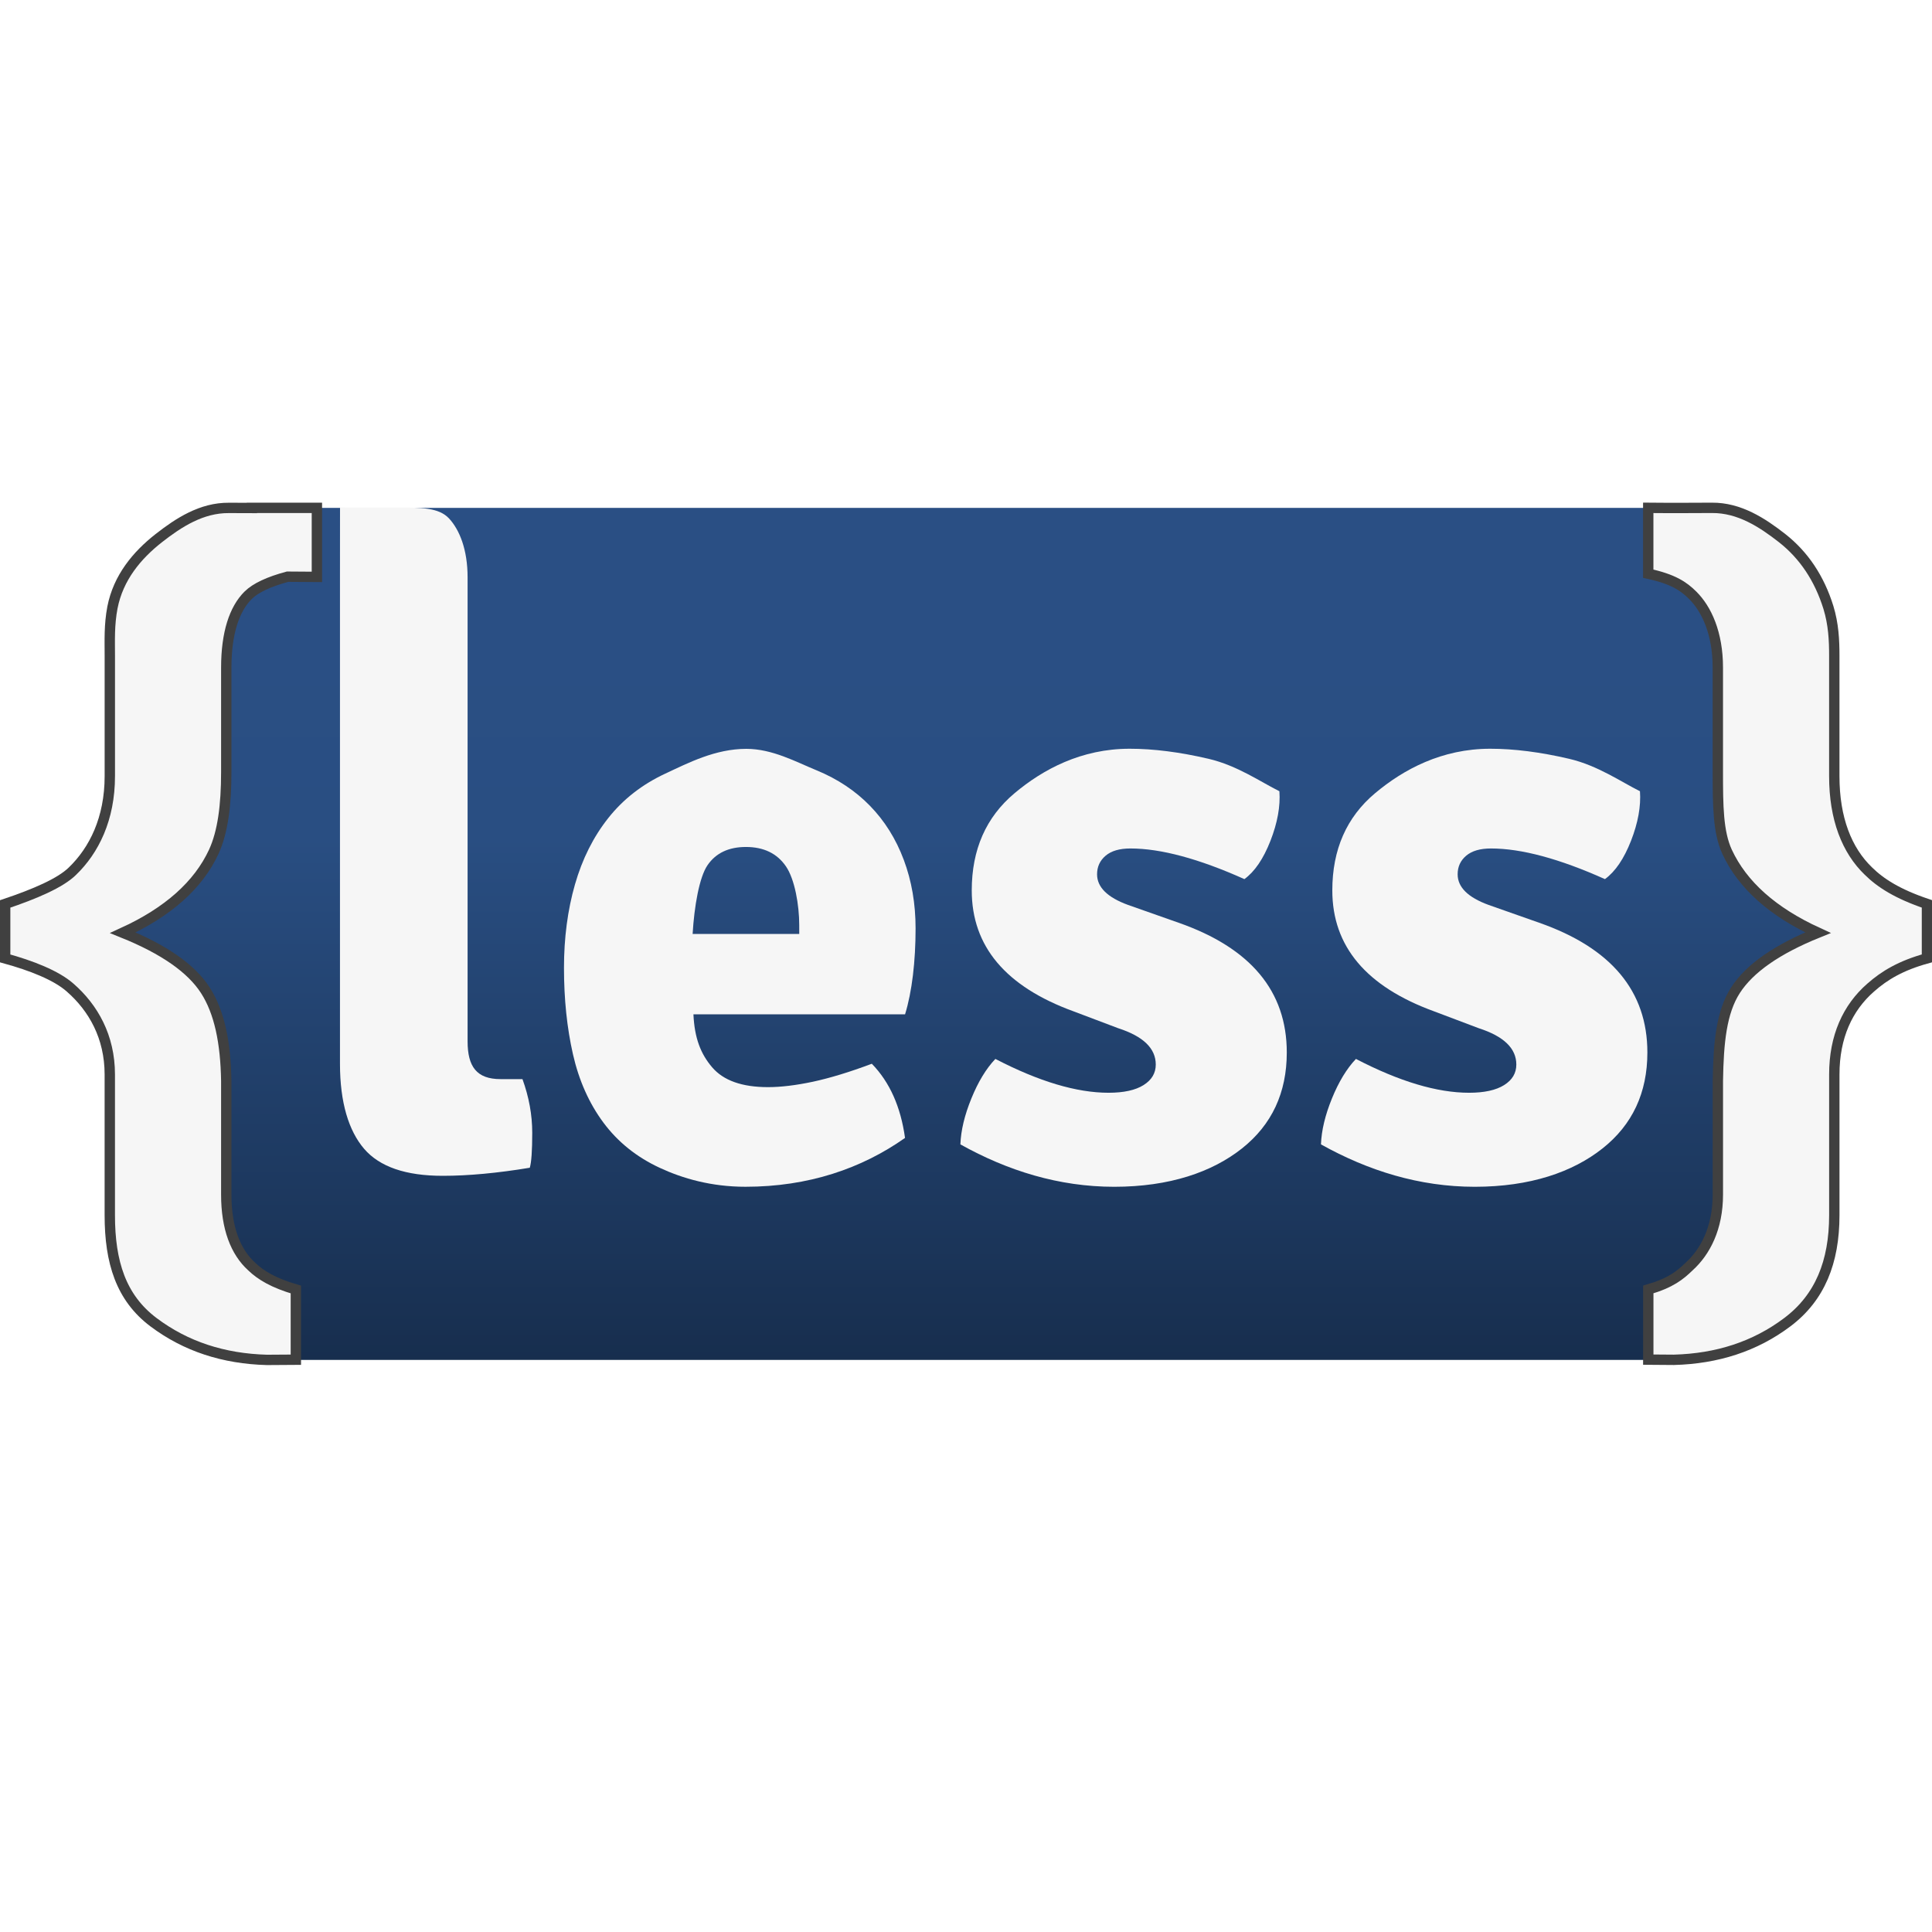
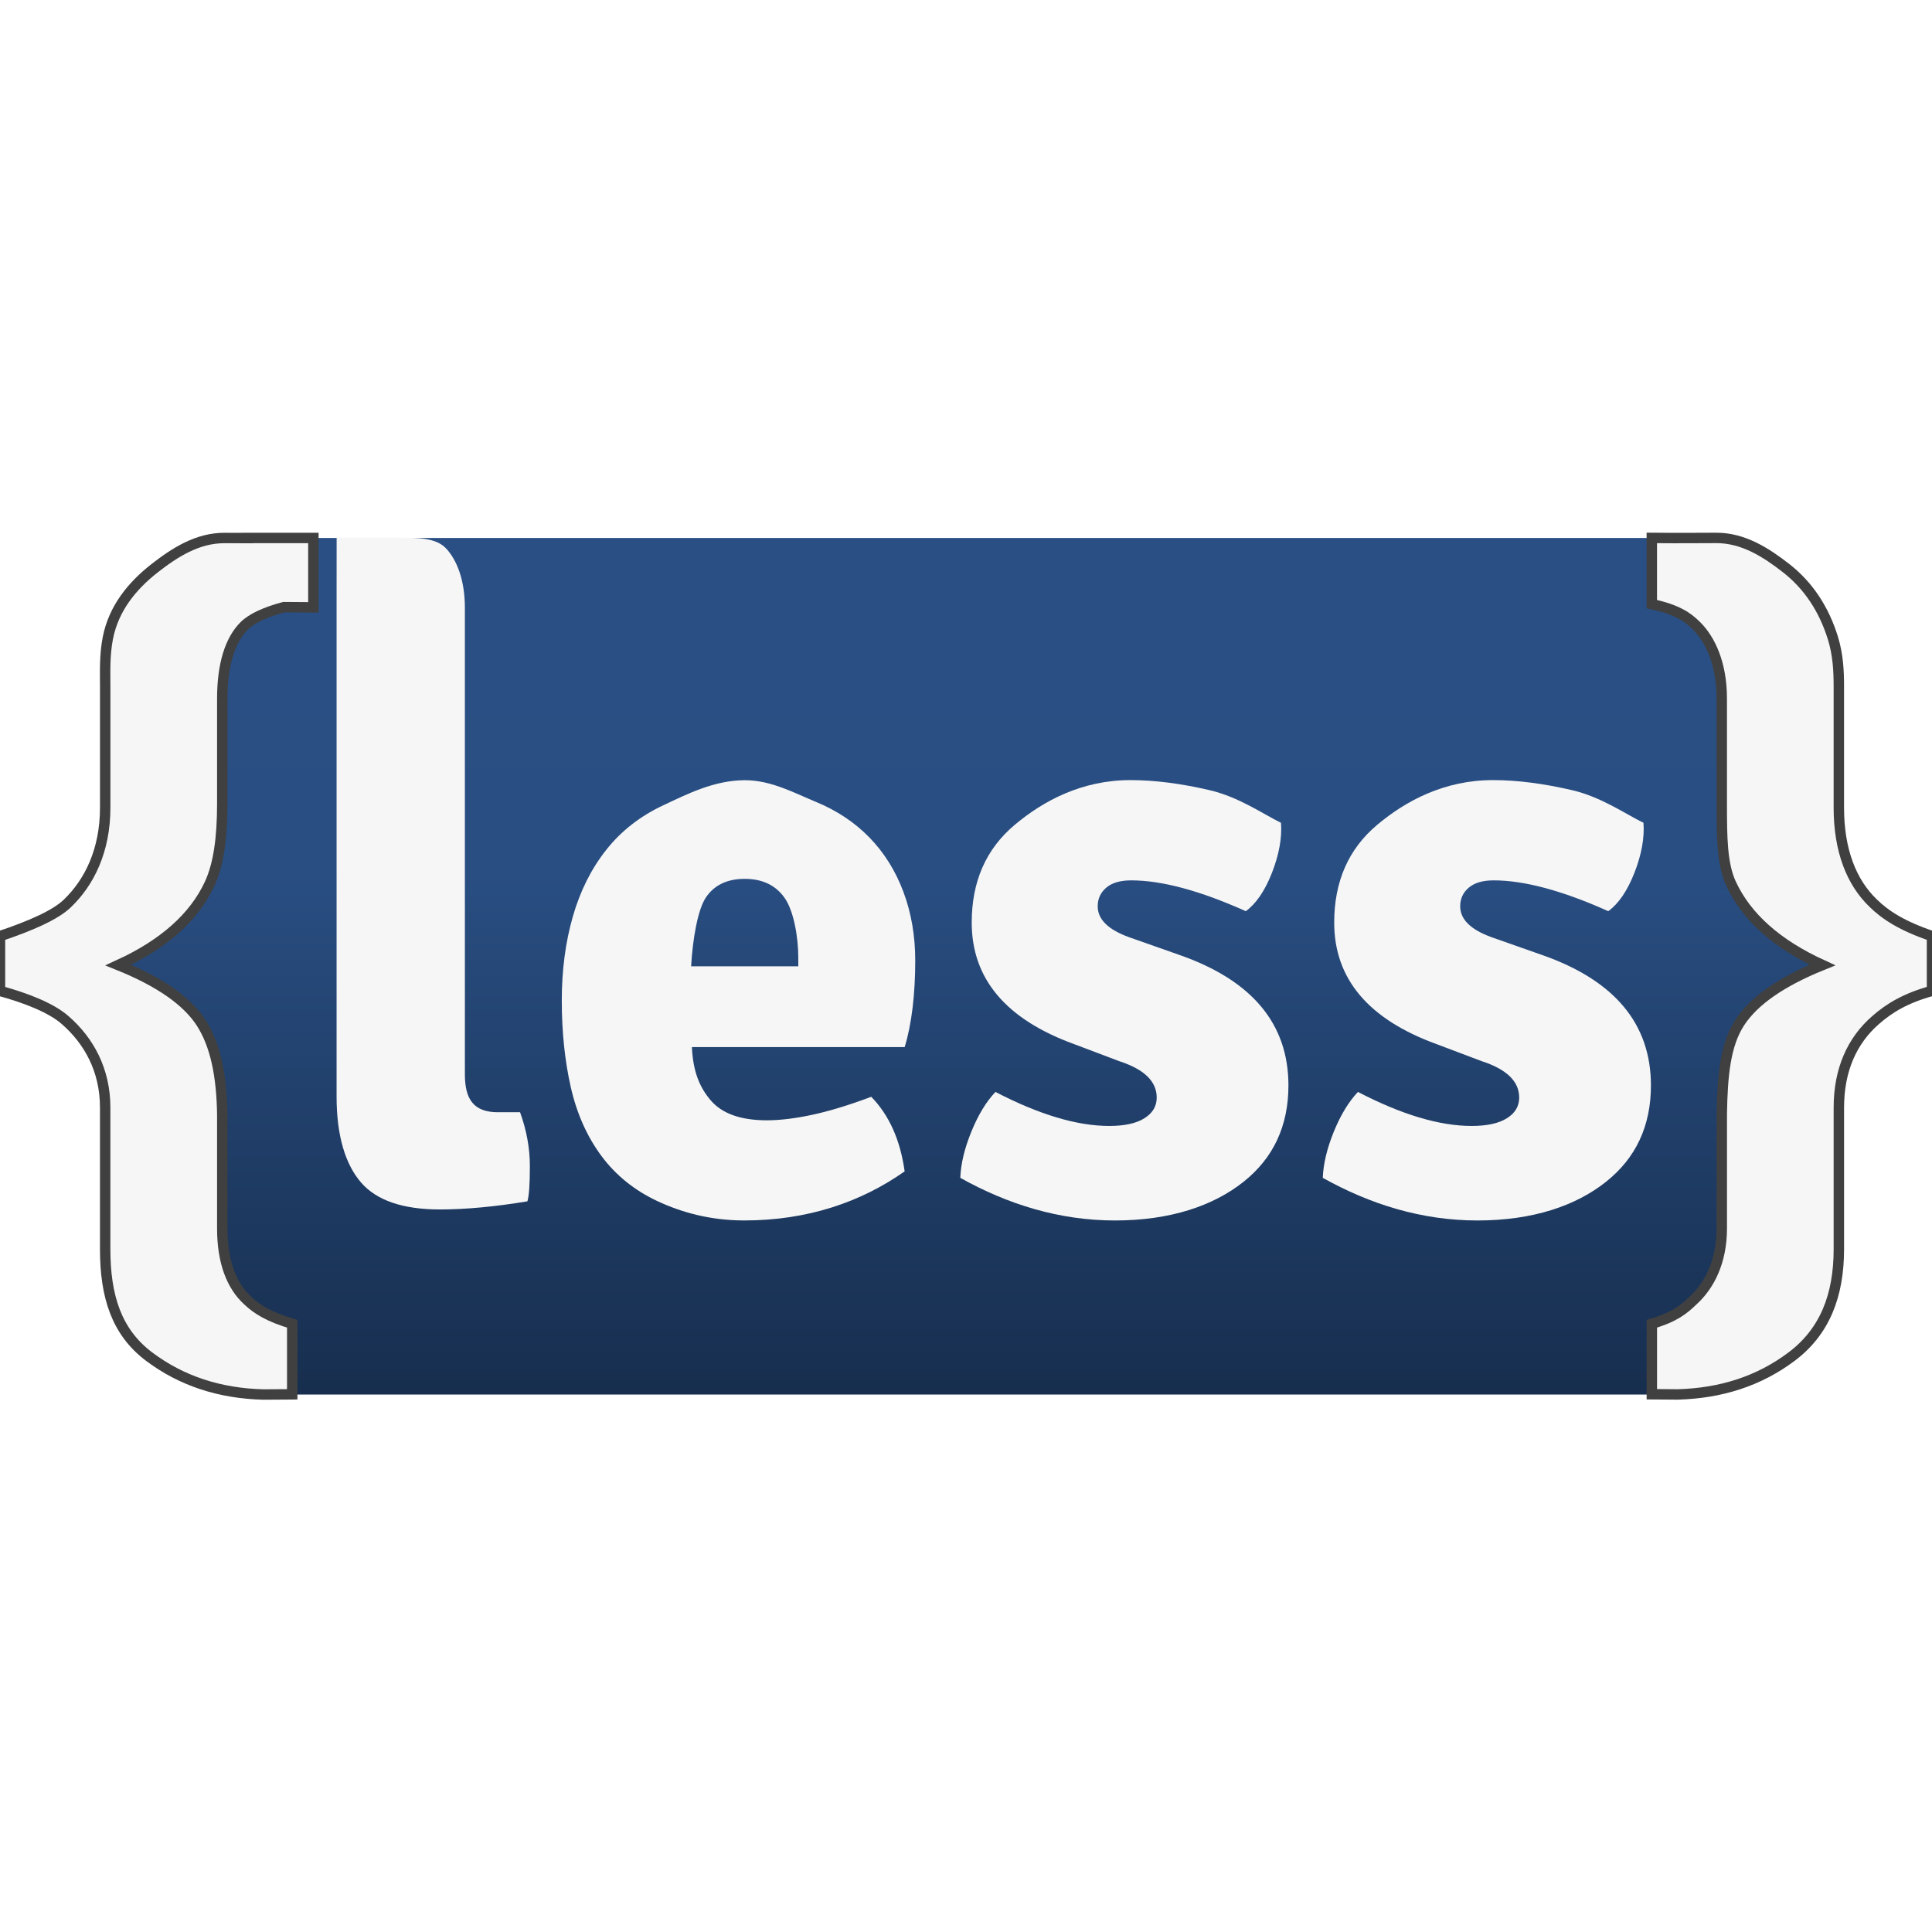
- <svg xmlns="http://www.w3.org/2000/svg" xmlns:xlink="http://www.w3.org/1999/xlink" version="1.1" width="961.062" height="961.062" viewBox="0 -250 961 961" id="svg3059">
-   <defs id="defs3061">
-     <linearGradient x1="464.315" y1="532.267" x2="464.315" y2="108.459" id="SVGID_1_" gradientUnits="userSpaceOnUse" gradientTransform="matrix(1,0,0,-1,0.14,777.638)">
-       <stop id="stop13" style="stop-color:#2a4f84;stop-opacity:1" offset="0.15" />
-       <stop id="stop15" style="stop-color:#294e82;stop-opacity:1" offset="0.388" />
-       <stop id="stop17" style="stop-color:#172e4e;stop-opacity:1" offset="1" />
+ <svg xmlns="http://www.w3.org/2000/svg" style="isolation:isolate" viewBox="0 0 200 200" width="200" height="200">
+   <defs>
+     <clipPath id="_clipPath_cmDqq9EhqAmF5HcU5S9VdqoVWeSP3hfR">
+       <rect width="200" height="200" />
+     </clipPath>
+   </defs>
+   <g clip-path="url(#_clipPath_cmDqq9EhqAmF5HcU5S9VdqoVWeSP3hfR)">
+     <linearGradient id="_lgradient_10" x1="50%" y1="-0%" x2="50%" y2="100%">
+       <stop offset="14.97%" stop-opacity="1" style="stop-color:rgb(42,79,132)" />
+       <stop offset="38.84%" stop-opacity="1" style="stop-color:rgb(41,78,130)" />
+       <stop offset="100%" stop-opacity="1" style="stop-color:rgb(23,46,78)" />
    </linearGradient>
-     <linearGradient x1="464.315" y1="532.267" x2="464.315" y2="108.459" id="linearGradient3057" xlink:href="#SVGID_1_" gradientUnits="userSpaceOnUse" gradientTransform="matrix(1,0,0,-1,-110.8195,852.7348)" />
-   </defs>
-   <g transform="translate(130.5312,-317.8438)" id="layer1">
-     <path d="m 778.763,662.534 c 0,44.958 -36.784,81.742 -81.742,81.742 H 9.971 C -34.987,744.276 -71.772,707.492 -71.772,662.534 V 402.21 c 0,-44.958 36.784,-81.742 81.742,-81.742 H 697.02 c 44.958,0 81.742,36.784 81.742,81.742 V 662.534 z" id="path19" style="fill:url(#linearGradient3057)" />
-     <path d="m 635.038,526.811 c 35.909,12.563 53.856,34.088 53.856,64.543 0,20.046 -7.443,35.957 -22.296,47.725 -14.838,11.776 -36.005,19.084 -63.557,19.084 -27.552,0 -53.037,-7.983 -76.51,-21.088 0.254,-6.95 2.091,-14.575 5.463,-22.852 3.372,-8.277 7.363,-14.853 11.936,-19.656 21.573,11.211 40.346,16.826 56.281,16.826 7.531,0 13.358,-1.264 17.414,-3.809 4.063,-2.536 6.083,-5.94 6.083,-10.217 0,-8.039 -6.226,-14.051 -18.638,-18.058 l -22.296,-8.421 c -33.73,-12.293 -50.596,-32.323 -50.596,-60.146 0,-20.316 7.085,-36.418 21.255,-48.33 14.17,-11.895 33.269,-22.137 57.283,-22.137 11.88,0 24.96,1.67 39.272,5.01 14.297,3.348 26.042,11.594 35.218,16.125 0.541,7.49 -0.962,15.712 -4.452,24.665 -3.515,8.961 -7.824,15.306 -12.969,19.052 -22.685,-10.162 -41.562,-15.243 -56.686,-15.243 -5.415,0 -9.494,1.201 -12.357,3.618 -2.831,2.41 -4.223,5.478 -4.223,9.224 0,6.417 5.121,11.49 15.386,15.235 l 25.133,8.85 z" id="path21" style="fill:#f6f6f6" />
-     <path d="m 455.683,526.811 c 35.909,12.563 53.848,34.088 53.848,64.543 0,20.046 -7.443,35.957 -22.272,47.725 -14.853,11.776 -36.028,19.084 -63.572,19.084 -27.528,0 -53.045,-7.983 -76.51,-21.088 0.254,-6.95 2.091,-14.575 5.47,-22.852 3.372,-8.277 7.347,-14.853 11.936,-19.656 21.597,11.211 40.362,16.826 56.289,16.826 7.538,0 13.366,-1.264 17.406,-3.809 4.048,-2.536 6.083,-5.94 6.083,-10.217 0,-8.039 -6.226,-14.051 -18.638,-18.058 l -22.281,-8.421 c -33.738,-12.293 -50.611,-32.323 -50.611,-60.146 0,-20.316 7.085,-36.418 21.27,-48.33 14.162,-11.895 33.253,-22.137 57.267,-22.137 11.872,0 24.984,1.67 39.265,5.01 14.313,3.348 26.042,11.594 35.225,16.125 0.541,7.49 -0.962,15.712 -4.452,24.665 -3.507,8.961 -7.824,15.306 -12.961,19.052 -22.694,-10.162 -41.571,-15.243 -56.702,-15.243 -5.407,0 -9.502,1.201 -12.349,3.618 -2.823,2.41 -4.23,5.478 -4.23,9.224 0,6.417 5.128,11.49 15.394,15.235 l 25.125,8.85 z" id="path23" style="fill:#f6f6f6" />
-     <path d="m 324.889,529.641 c 0,-12.293 -1.956,-23.656 -5.868,-34.089 -3.904,-10.432 -9.51,-19.378 -16.794,-26.868 -7.292,-7.49 -16.126,-13.367 -26.511,-17.645 -10.401,-4.27 -22.074,-10.711 -35.027,-10.711 -15.387,0 -28.816,6.966 -40.282,12.317 -11.466,5.344 -20.913,12.691 -28.332,22.05 -7.435,9.366 -12.969,20.388 -16.611,33.086 -3.642,12.699 -5.463,26.534 -5.463,41.499 0,15.49 1.479,29.818 4.453,42.914 2.966,13.08 8.03,24.435 15.18,34.073 7.156,9.621 16.467,17.104 27.941,22.439 11.474,5.344 25.715,9.447 42.716,9.447 31.305,0 57.752,-9.065 79.348,-24.292 -2.139,-15.49 -7.657,-27.807 -16.523,-36.896 -11.029,4.142 -20.786,7.108 -29.246,8.93 -8.468,1.798 -15.935,2.704 -22.383,2.704 -12.906,0 -22.193,-3.284 -27.83,-9.915 -5.631,-6.608 -8.72,-14.424 -9.267,-26.296 h 105.265 c 3.477,-11.243 5.234,-26.438 5.234,-42.747 z m -110.9,2.776 c 0.802,-13.645 3.292,-28.244 7.435,-34.255 4.151,-6.019 10.504,-9.025 19.083,-9.025 8.835,0 15.466,3.197 19.879,9.614 4.422,6.417 6.631,19.346 6.631,29.237 l 0.008,4.429 h -53.036 l 0,0 z" id="path25" style="fill:#f6f6f6" />
-     <path d="m 799.955,559.094 c -11.442,9.995 -18.082,24.379 -18.082,43.185 v 70.037 c 0,23.282 -7.157,40.99 -23.322,53.164 -16.15,12.158 -34.979,18.177 -56.472,18.757 l -12.738,-0.096 v -34.899 c 11.228,-3.276 15.839,-7.084 20.308,-11.41 8.095,-7.315 14.297,-19.219 14.297,-35.75 v -56.543 c 0.302,-19.219 1.781,-34.279 8.778,-45.157 7.022,-10.878 20.69,-20.388 41.006,-28.602 -22.439,-10.273 -37.508,-23.688 -45.189,-40.235 -4.516,-9.828 -4.604,-23.091 -4.604,-39.774 v -51.852 c 0,-17.128 -5.606,-29.126 -12.5,-35.973 -4.484,-4.469 -9.701,-8.039 -22.113,-10.734 v -32.761 c 15.18,0.159 22.845,-0.015 31.687,0 13.613,-0.111 25.016,7.332 34.939,15.084 10.807,8.5 18.487,19.991 22.988,34.454 2.56,8.357 2.926,16.341 2.926,23.942 v 59.971 c 0,21.182 6.258,36.927 16.953,47.208 6.028,5.964 14.536,11.418 29.143,16.341 v 27.091 c -12.944,3.579 -21.071,8.429 -28.005,14.552 z" id="path27" style="fill:#f6f6f6;stroke:#404040;stroke-width:5.151;stroke-miterlimit:10" />
-     <path d="m -5.245,320.469 v 0.047 c -4.349,-0.024 -8.286,-0.04 -11.434,-0.032 -13.621,-0.119 -25.023,7.324 -34.938,15.084 -10.822,8.5 -20.085,19.593 -22.987,34.454 -1.654,8.715 -1.304,16.332 -1.304,23.942 v 59.971 c 0,21.175 -7.88,36.911 -18.567,47.209 -6.02,5.963 -18.87,11.409 -33.485,16.331 v 27.09 c 12.953,3.571 25.422,8.405 32.339,14.544 11.45,10.003 19.703,24.396 19.703,43.2 v 70.037 c 0,23.267 5.551,40.991 21.7,53.148 16.15,12.15 34.971,18.193 56.464,18.781 l 14.384,-0.096 v -34.923 c -11.22,-3.284 -17.453,-7.093 -21.946,-11.403 -8.087,-7.324 -12.667,-19.219 -12.667,-35.742 v -56.551 c -0.31,-19.234 -3.411,-34.279 -10.416,-45.165 -7.005,-10.862 -20.674,-20.388 -41.014,-28.594 22.448,-10.281 37.508,-23.688 45.189,-40.227 4.525,-9.836 6.242,-23.099 6.242,-39.781 v -51.852 c 0,-17.128 3.975,-29.126 10.862,-35.98 3.737,-3.721 10.384,-6.783 19.617,-9.263 l 14.599,0.102 c 0,-12.566 0,-20.432 0,-34.334 h -32.339 v 0.003 h -0.002 z" id="path29" style="fill:#f6f6f6;stroke:#404040;stroke-width:5.151;stroke-miterlimit:10" />
-     <path d="m 129.352,604.608 h -10.933 c -11.887,0 -16.364,-6.25 -16.364,-18.805 V 355.058 c 0,-13.875 -4.007,-23.616 -9.137,-29.229 -5.129,-5.598 -14.034,-5.542 -26.717,-5.542 h -24.69 l -2.91,-0.056 v 0.238 l -0.024,34.343 V 596.968 c 0,19.258 4.326,33.349 12.022,42.318 7.705,8.953 20.722,13.422 39.074,13.422 12.691,0 27.131,-1.336 43.32,-4.016 0.811,-2.704 1.217,-8.492 1.217,-17.374 0,-8.906 -1.621,-17.788 -4.858,-26.71 z" id="path31" style="fill:#f6f6f6" />
+     <path d=" M 189.707 127.258 C 189.707 136.664 182.011 144.36 172.605 144.36 L 28.858 144.36 C 19.452 144.36 11.756 136.664 11.756 127.258 L 11.756 72.792 C 11.756 63.386 19.452 55.69 28.858 55.69 L 172.605 55.69 C 182.011 55.69 189.707 63.386 189.707 72.792 L 189.707 127.258 L 189.707 127.258 Z " fill="url(#_lgradient_10)" />
+     <path d=" M 159.637 98.861 C 167.15 101.49 170.904 105.993 170.904 112.365 C 170.904 116.559 169.347 119.888 166.24 122.35 C 163.135 124.814 158.707 126.343 152.942 126.343 C 147.178 126.343 141.845 124.673 136.934 121.931 C 136.988 120.477 137.372 118.882 138.077 117.15 C 138.783 115.418 139.618 114.042 140.575 113.037 C 145.088 115.383 149.016 116.558 152.35 116.558 C 153.926 116.558 155.145 116.293 155.993 115.761 C 156.843 115.23 157.266 114.518 157.266 113.623 C 157.266 111.941 155.963 110.683 153.367 109.845 L 148.702 108.083 C 141.645 105.511 138.116 101.321 138.116 95.499 C 138.116 91.249 139.598 87.88 142.563 85.388 C 145.528 82.899 149.524 80.756 154.548 80.756 C 157.033 80.756 159.77 81.105 162.764 81.804 C 165.756 82.505 168.213 84.23 170.133 85.178 C 170.246 86.745 169.932 88.465 169.201 90.338 C 168.466 92.213 167.564 93.541 166.488 94.325 C 161.742 92.198 157.792 91.135 154.628 91.135 C 153.495 91.135 152.642 91.387 152.043 91.892 C 151.45 92.397 151.159 93.038 151.159 93.822 C 151.159 95.165 152.23 96.226 154.378 97.01 L 159.637 98.861 L 159.637 98.861 Z " fill="rgb(246,246,246)" />
+     <path d=" M 122.111 98.861 C 129.624 101.49 133.378 105.993 133.378 112.365 C 133.378 116.559 131.82 119.888 128.718 122.35 C 125.61 124.814 121.18 126.343 115.417 126.343 C 109.658 126.343 104.319 124.673 99.409 121.931 C 99.463 120.477 99.847 118.882 100.554 117.15 C 101.259 115.418 102.091 114.042 103.051 113.037 C 107.57 115.383 111.496 116.558 114.828 116.558 C 116.405 116.558 117.625 116.293 118.47 115.761 C 119.317 115.23 119.743 114.518 119.743 113.623 C 119.743 111.941 118.44 110.683 115.843 109.845 L 111.181 108.083 C 104.123 105.511 100.592 101.321 100.592 95.499 C 100.592 91.249 102.075 87.88 105.043 85.388 C 108.006 82.899 112 80.756 117.024 80.756 C 119.508 80.756 122.251 81.105 125.239 81.804 C 128.234 82.505 130.688 84.23 132.609 85.178 C 132.722 86.745 132.408 88.465 131.678 90.338 C 130.944 92.213 130.041 93.541 128.966 94.325 C 124.218 92.198 120.268 91.135 117.103 91.135 C 115.971 91.135 115.115 91.387 114.519 91.892 C 113.928 92.397 113.634 93.038 113.634 93.822 C 113.634 95.165 114.707 96.226 116.855 97.01 L 122.111 98.861 L 122.111 98.861 Z " fill="rgb(246,246,246)" />
+     <path d=" M 94.746 99.453 C 94.746 96.881 94.337 94.504 93.518 92.321 C 92.702 90.139 91.529 88.267 90.005 86.7 C 88.479 85.133 86.631 83.903 84.458 83.008 C 82.282 82.115 79.84 80.767 77.13 80.767 C 73.91 80.767 71.101 82.225 68.702 83.344 C 66.303 84.462 64.326 85.999 62.774 87.957 C 61.218 89.917 60.061 92.223 59.299 94.88 C 58.537 97.537 58.156 100.431 58.156 103.562 C 58.156 106.803 58.465 109.801 59.087 112.541 C 59.708 115.278 60.767 117.653 62.263 119.67 C 63.76 121.683 65.708 123.248 68.109 124.365 C 70.51 125.483 73.489 126.341 77.046 126.341 C 83.596 126.341 89.129 124.444 93.648 121.259 C 93.2 118.018 92.046 115.441 90.191 113.539 C 87.883 114.406 85.842 115.026 84.072 115.407 C 82.3 115.784 80.738 115.973 79.389 115.973 C 76.689 115.973 74.745 115.286 73.566 113.899 C 72.388 112.516 71.742 110.881 71.627 108.397 L 93.651 108.397 C 94.379 106.045 94.746 102.866 94.746 99.453 L 94.746 99.453 Z  M 71.543 100.034 C 71.711 97.179 72.232 94.125 73.099 92.867 C 73.967 91.608 75.297 90.979 77.091 90.979 C 78.94 90.979 80.327 91.648 81.251 92.991 C 82.176 94.333 82.638 97.038 82.638 99.108 L 82.64 100.034 L 71.543 100.034 L 71.543 100.034 L 71.543 100.034 Z " fill="rgb(246,246,246)" />
+     <path d=" M 194.141 105.616 C 191.747 107.707 190.358 110.716 190.358 114.651 L 190.358 129.304 C 190.358 134.175 188.86 137.88 185.478 140.427 C 182.099 142.971 178.16 144.23 173.663 144.352 L 170.998 144.332 L 170.998 137.03 C 173.347 136.345 174.312 135.548 175.247 134.643 C 176.94 133.112 178.238 130.622 178.238 127.163 L 178.238 115.333 C 178.301 111.312 178.611 108.161 180.074 105.885 C 181.544 103.609 184.403 101.619 188.654 99.901 C 183.959 97.752 180.806 94.945 179.199 91.483 C 178.254 89.427 178.236 86.652 178.236 83.161 L 178.236 72.313 C 178.236 68.729 177.063 66.219 175.621 64.786 C 174.683 63.851 173.591 63.104 170.994 62.54 L 170.994 55.686 C 174.17 55.719 175.774 55.683 177.624 55.686 C 180.472 55.663 182.858 57.22 184.934 58.842 C 187.195 60.62 188.802 63.025 189.743 66.051 C 190.279 67.799 190.356 69.469 190.356 71.06 L 190.356 83.607 C 190.356 88.039 191.665 91.333 193.903 93.484 C 195.164 94.732 196.944 95.873 200 96.903 L 200 102.571 C 197.292 103.32 195.591 104.335 194.141 105.616 Z " fill="rgb(246,246,246)" vector-effect="non-scaling-stroke" stroke-width="1.078" stroke="rgb(64,64,64)" stroke-linejoin="miter" stroke-linecap="butt" stroke-miterlimit="10" />
+     <path d=" M 25.675 55.69 L 25.675 55.7 C 24.765 55.695 23.941 55.691 23.283 55.693 C 20.433 55.668 18.047 57.225 15.973 58.849 C 13.708 60.627 11.77 62.948 11.163 66.057 C 10.817 67.881 10.89 69.475 10.89 71.067 L 10.89 83.614 C 10.89 88.044 9.242 91.337 7.006 93.491 C 5.746 94.739 3.058 95.878 0 96.908 L 0 102.576 C 2.71 103.323 5.319 104.334 6.766 105.619 C 9.162 107.712 10.888 110.723 10.888 114.657 L 10.888 129.311 C 10.888 134.179 12.05 137.887 15.429 140.43 C 18.807 142.972 22.745 144.237 27.242 144.36 L 30.252 144.34 L 30.252 137.033 C 27.904 136.346 26.6 135.549 25.66 134.647 C 23.968 133.115 23.01 130.626 23.01 127.169 L 23.01 115.337 C 22.945 111.313 22.296 108.165 20.83 105.888 C 19.365 103.615 16.505 101.622 12.249 99.905 C 16.946 97.754 20.097 94.949 21.704 91.489 C 22.651 89.431 23.01 86.656 23.01 83.166 L 23.01 72.317 C 23.01 68.734 23.842 66.223 25.282 64.789 C 26.064 64.011 27.455 63.37 29.387 62.851 L 32.441 62.873 C 32.441 60.244 32.441 58.598 32.441 55.689 L 25.675 55.689 L 25.675 55.69 L 25.675 55.69 L 25.675 55.69 Z " fill="rgb(246,246,246)" vector-effect="non-scaling-stroke" stroke-width="1.078" stroke="rgb(64,64,64)" stroke-linejoin="miter" stroke-linecap="butt" stroke-miterlimit="10" />
+     <path d=" M 53.836 115.138 L 51.548 115.138 C 49.061 115.138 48.124 113.831 48.124 111.204 L 48.124 62.927 C 48.124 60.024 47.286 57.986 46.213 56.811 C 45.14 55.64 43.276 55.652 40.623 55.652 L 35.457 55.652 L 34.848 55.64 L 34.848 55.69 L 34.843 62.875 L 34.843 113.54 C 34.843 117.569 35.748 120.517 37.359 122.394 C 38.971 124.267 41.694 125.202 45.534 125.202 C 48.189 125.202 51.21 124.922 54.597 124.362 C 54.767 123.796 54.852 122.585 54.852 120.727 C 54.852 118.863 54.513 117.005 53.836 115.138 Z " fill="rgb(246,246,246)" />
  </g>
</svg>
